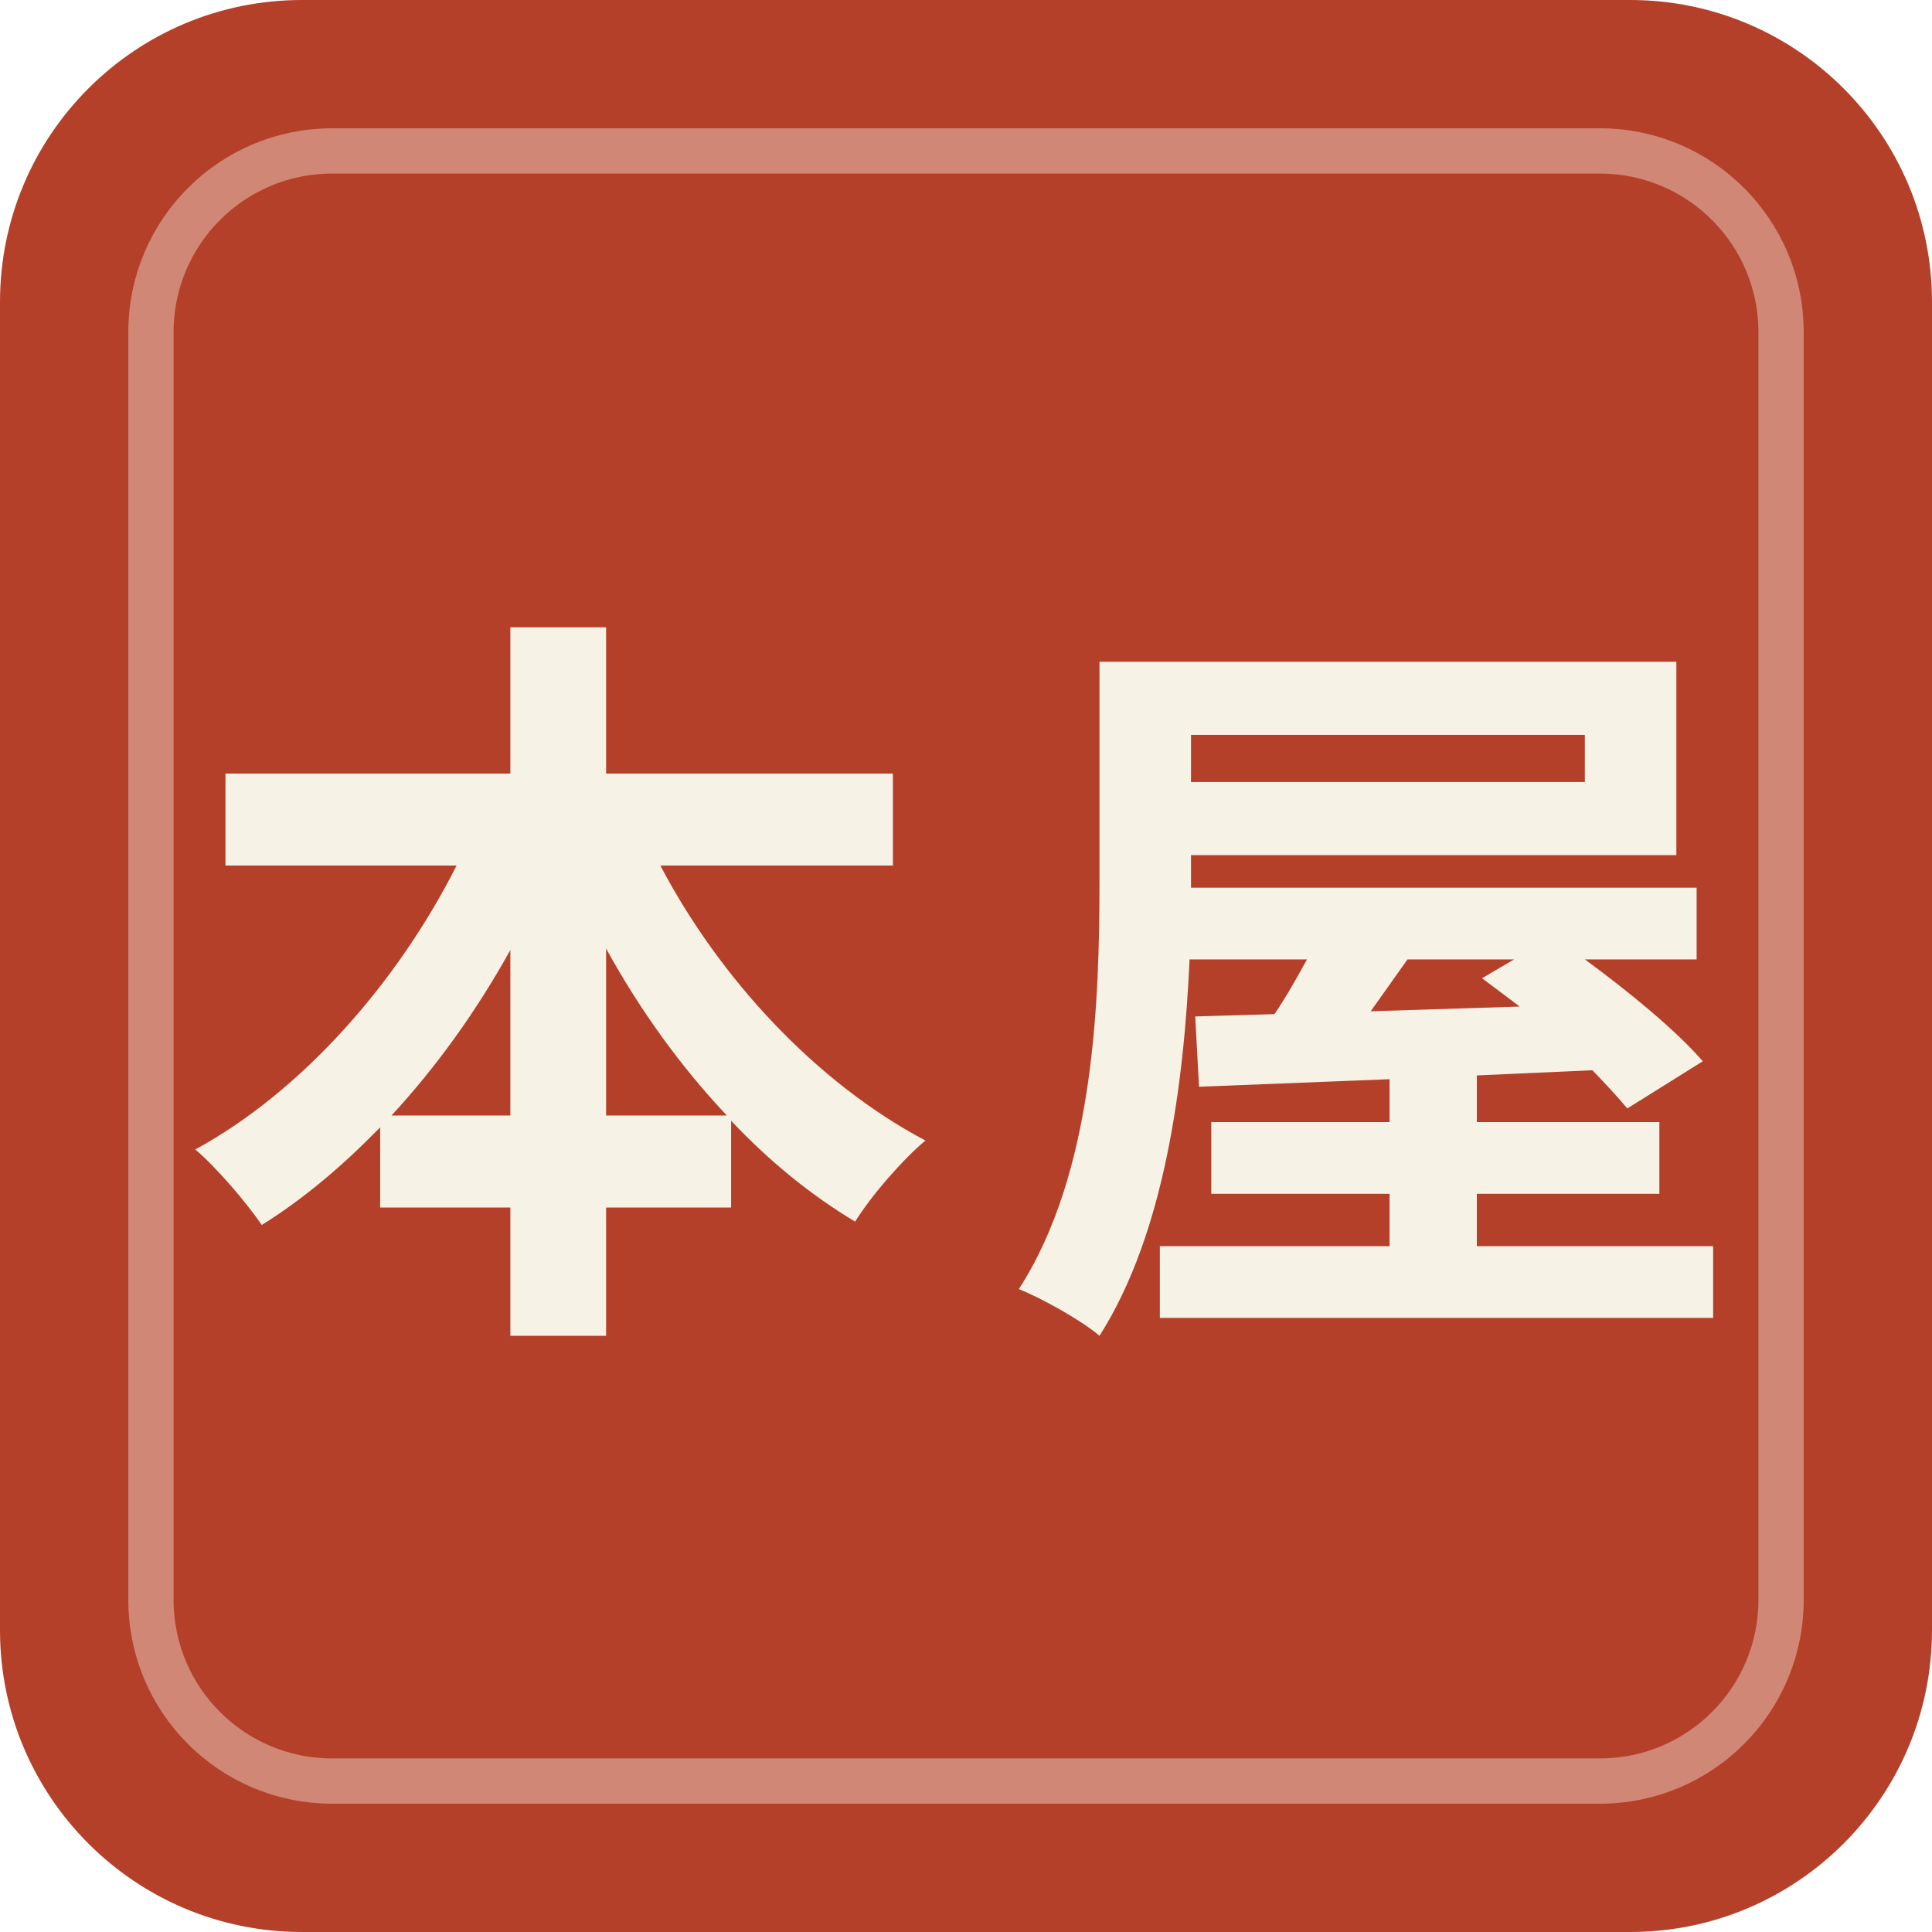
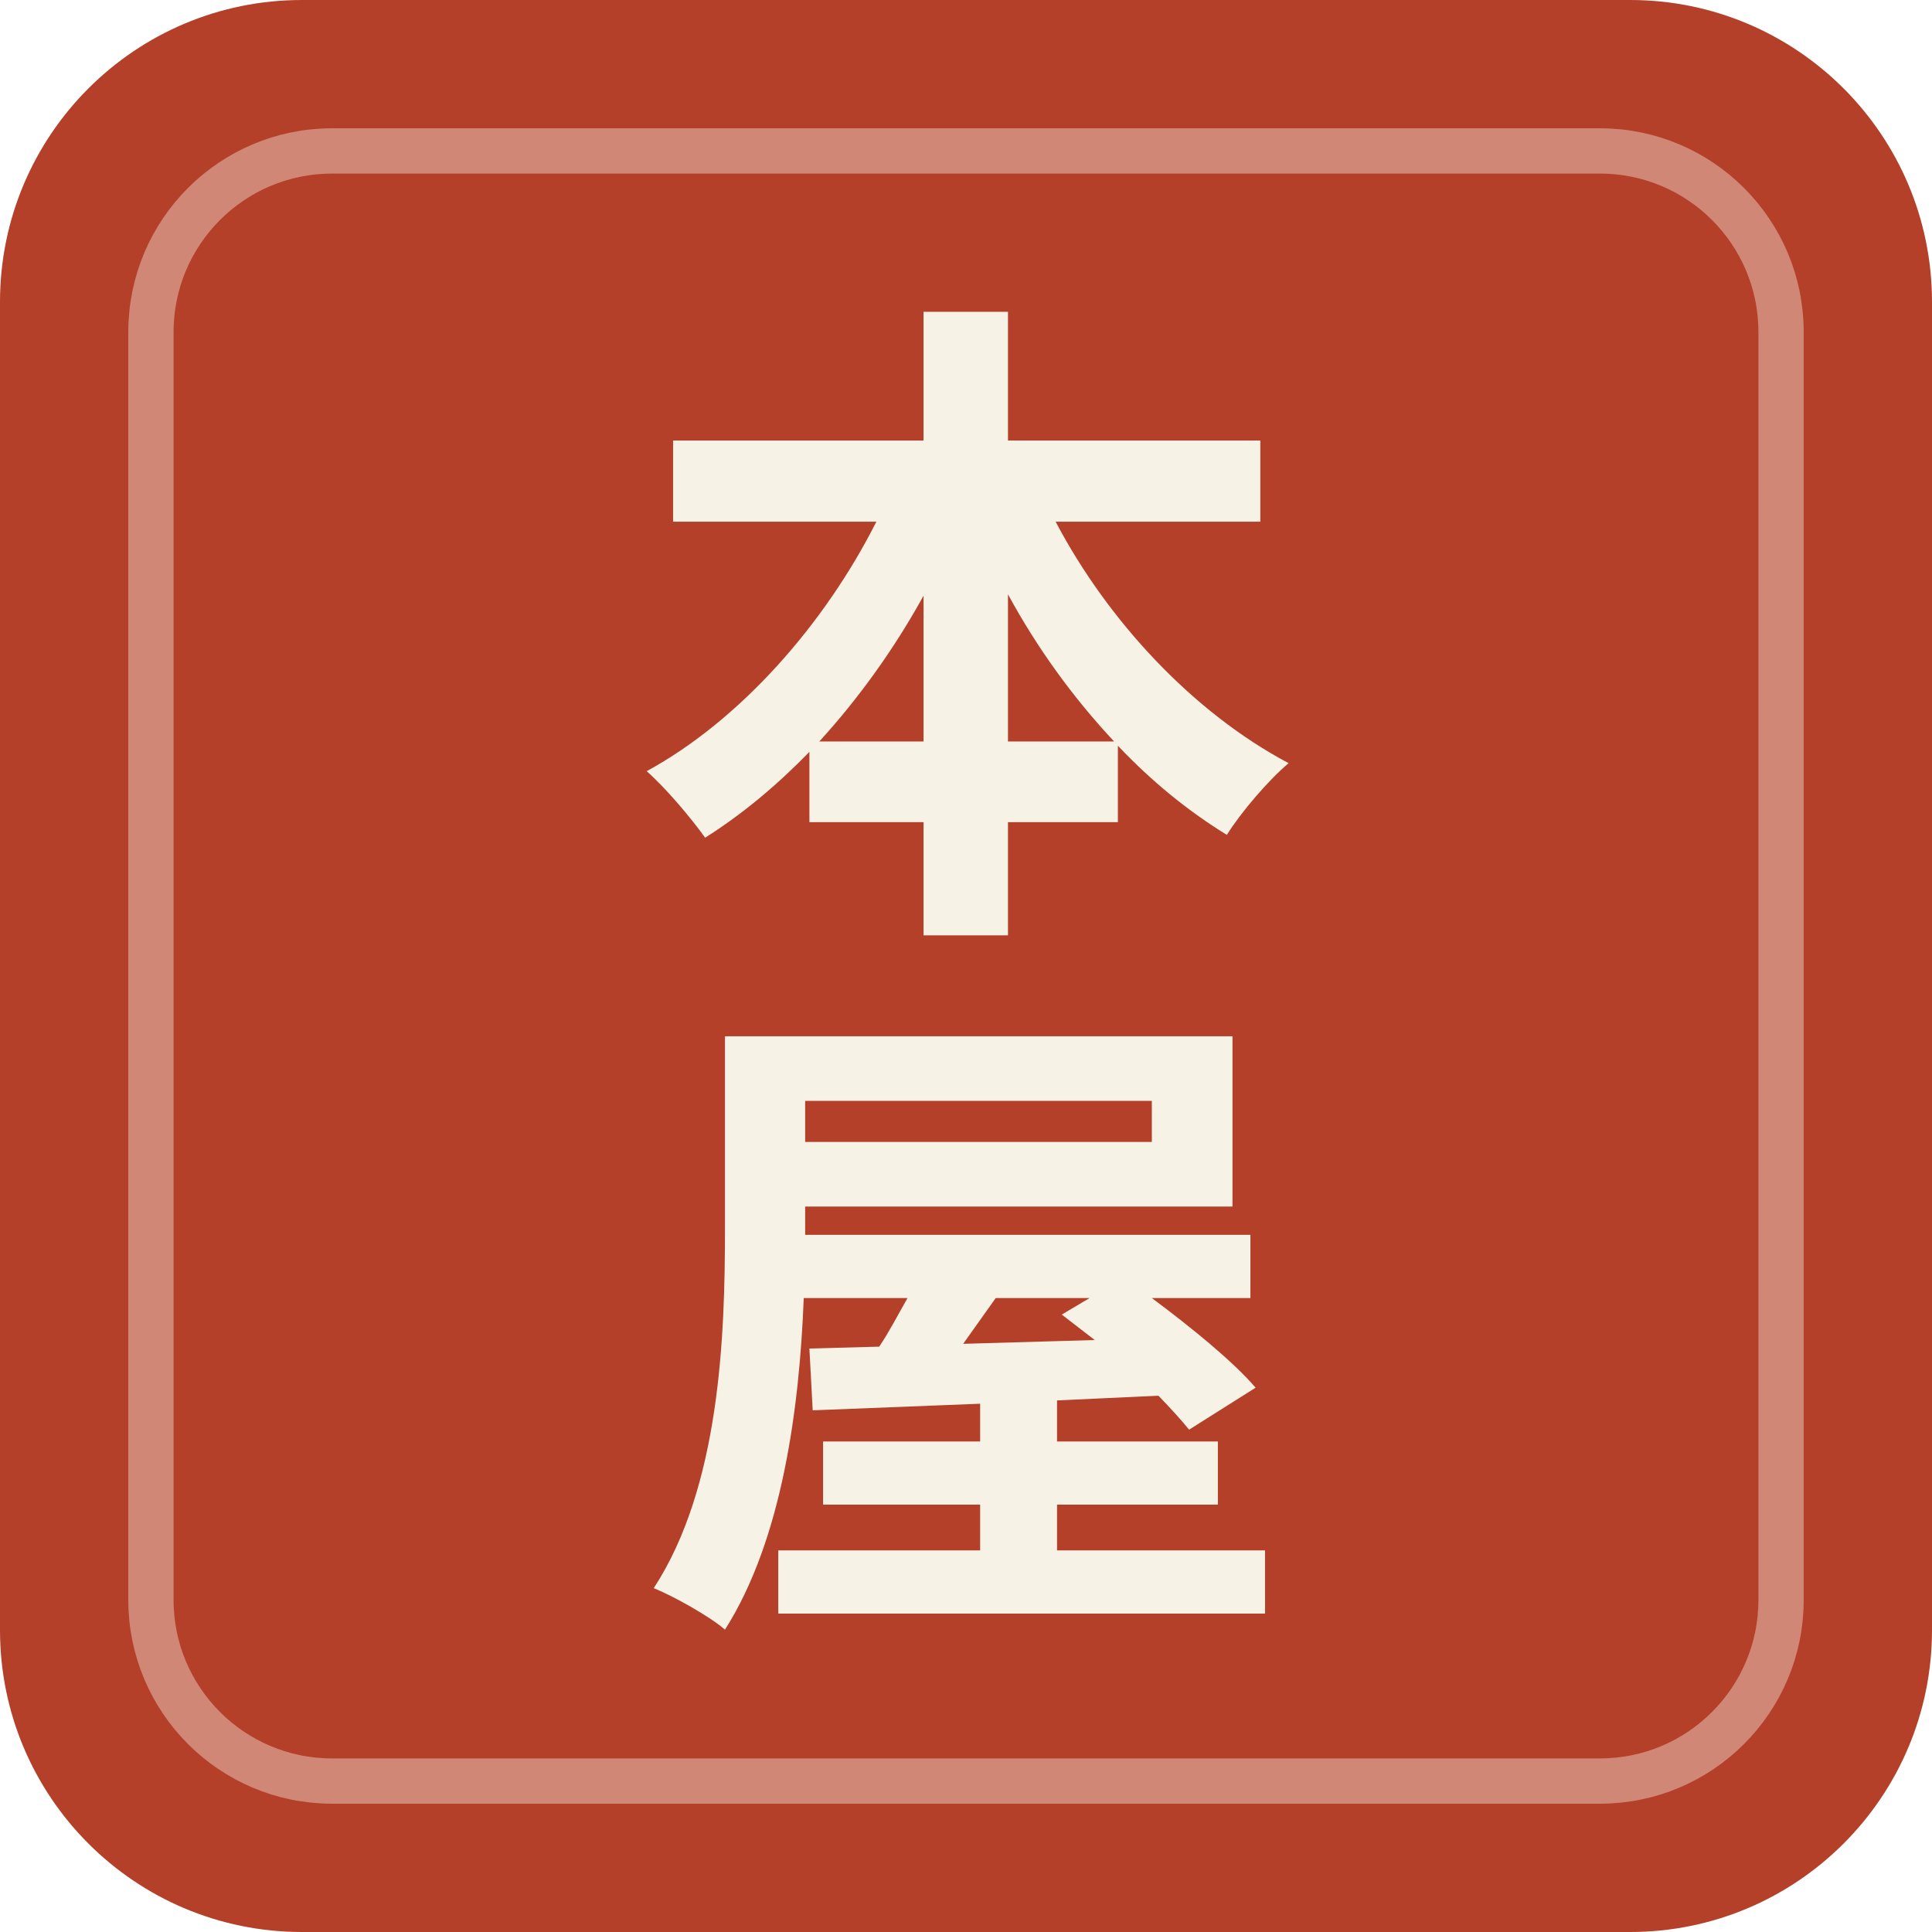
<svg xmlns="http://www.w3.org/2000/svg" viewBox="0 0 64 64">
  <rect width="64" height="64" rx="10" fill="#B5402A" />
  <rect x="5" y="5" width="54" height="54" rx="6" fill="none" stroke="#F7F2E6" stroke-opacity="0.4" stroke-width="1.5" />
-   <text x="32" y="42" text-anchor="middle" font-family="Hiragino Mincho ProN, Yu Mincho, Noto Serif JP, serif" font-size="25" font-weight="bold" letter-spacing="2" fill="#F7F2E6">本屋</text>
+   <text x="32" y="29" text-anchor="middle" font-family="Hiragino Mincho ProN, Yu Mincho, Noto Serif JP, serif" font-size="22" font-weight="bold" fill="#F7F2E6">本</text>
+   <text x="32" y="52" text-anchor="middle" font-family="Hiragino Mincho ProN, Yu Mincho, Noto Serif JP, serif" font-size="22" font-weight="bold" fill="#F7F2E6">屋</text>
</svg>
